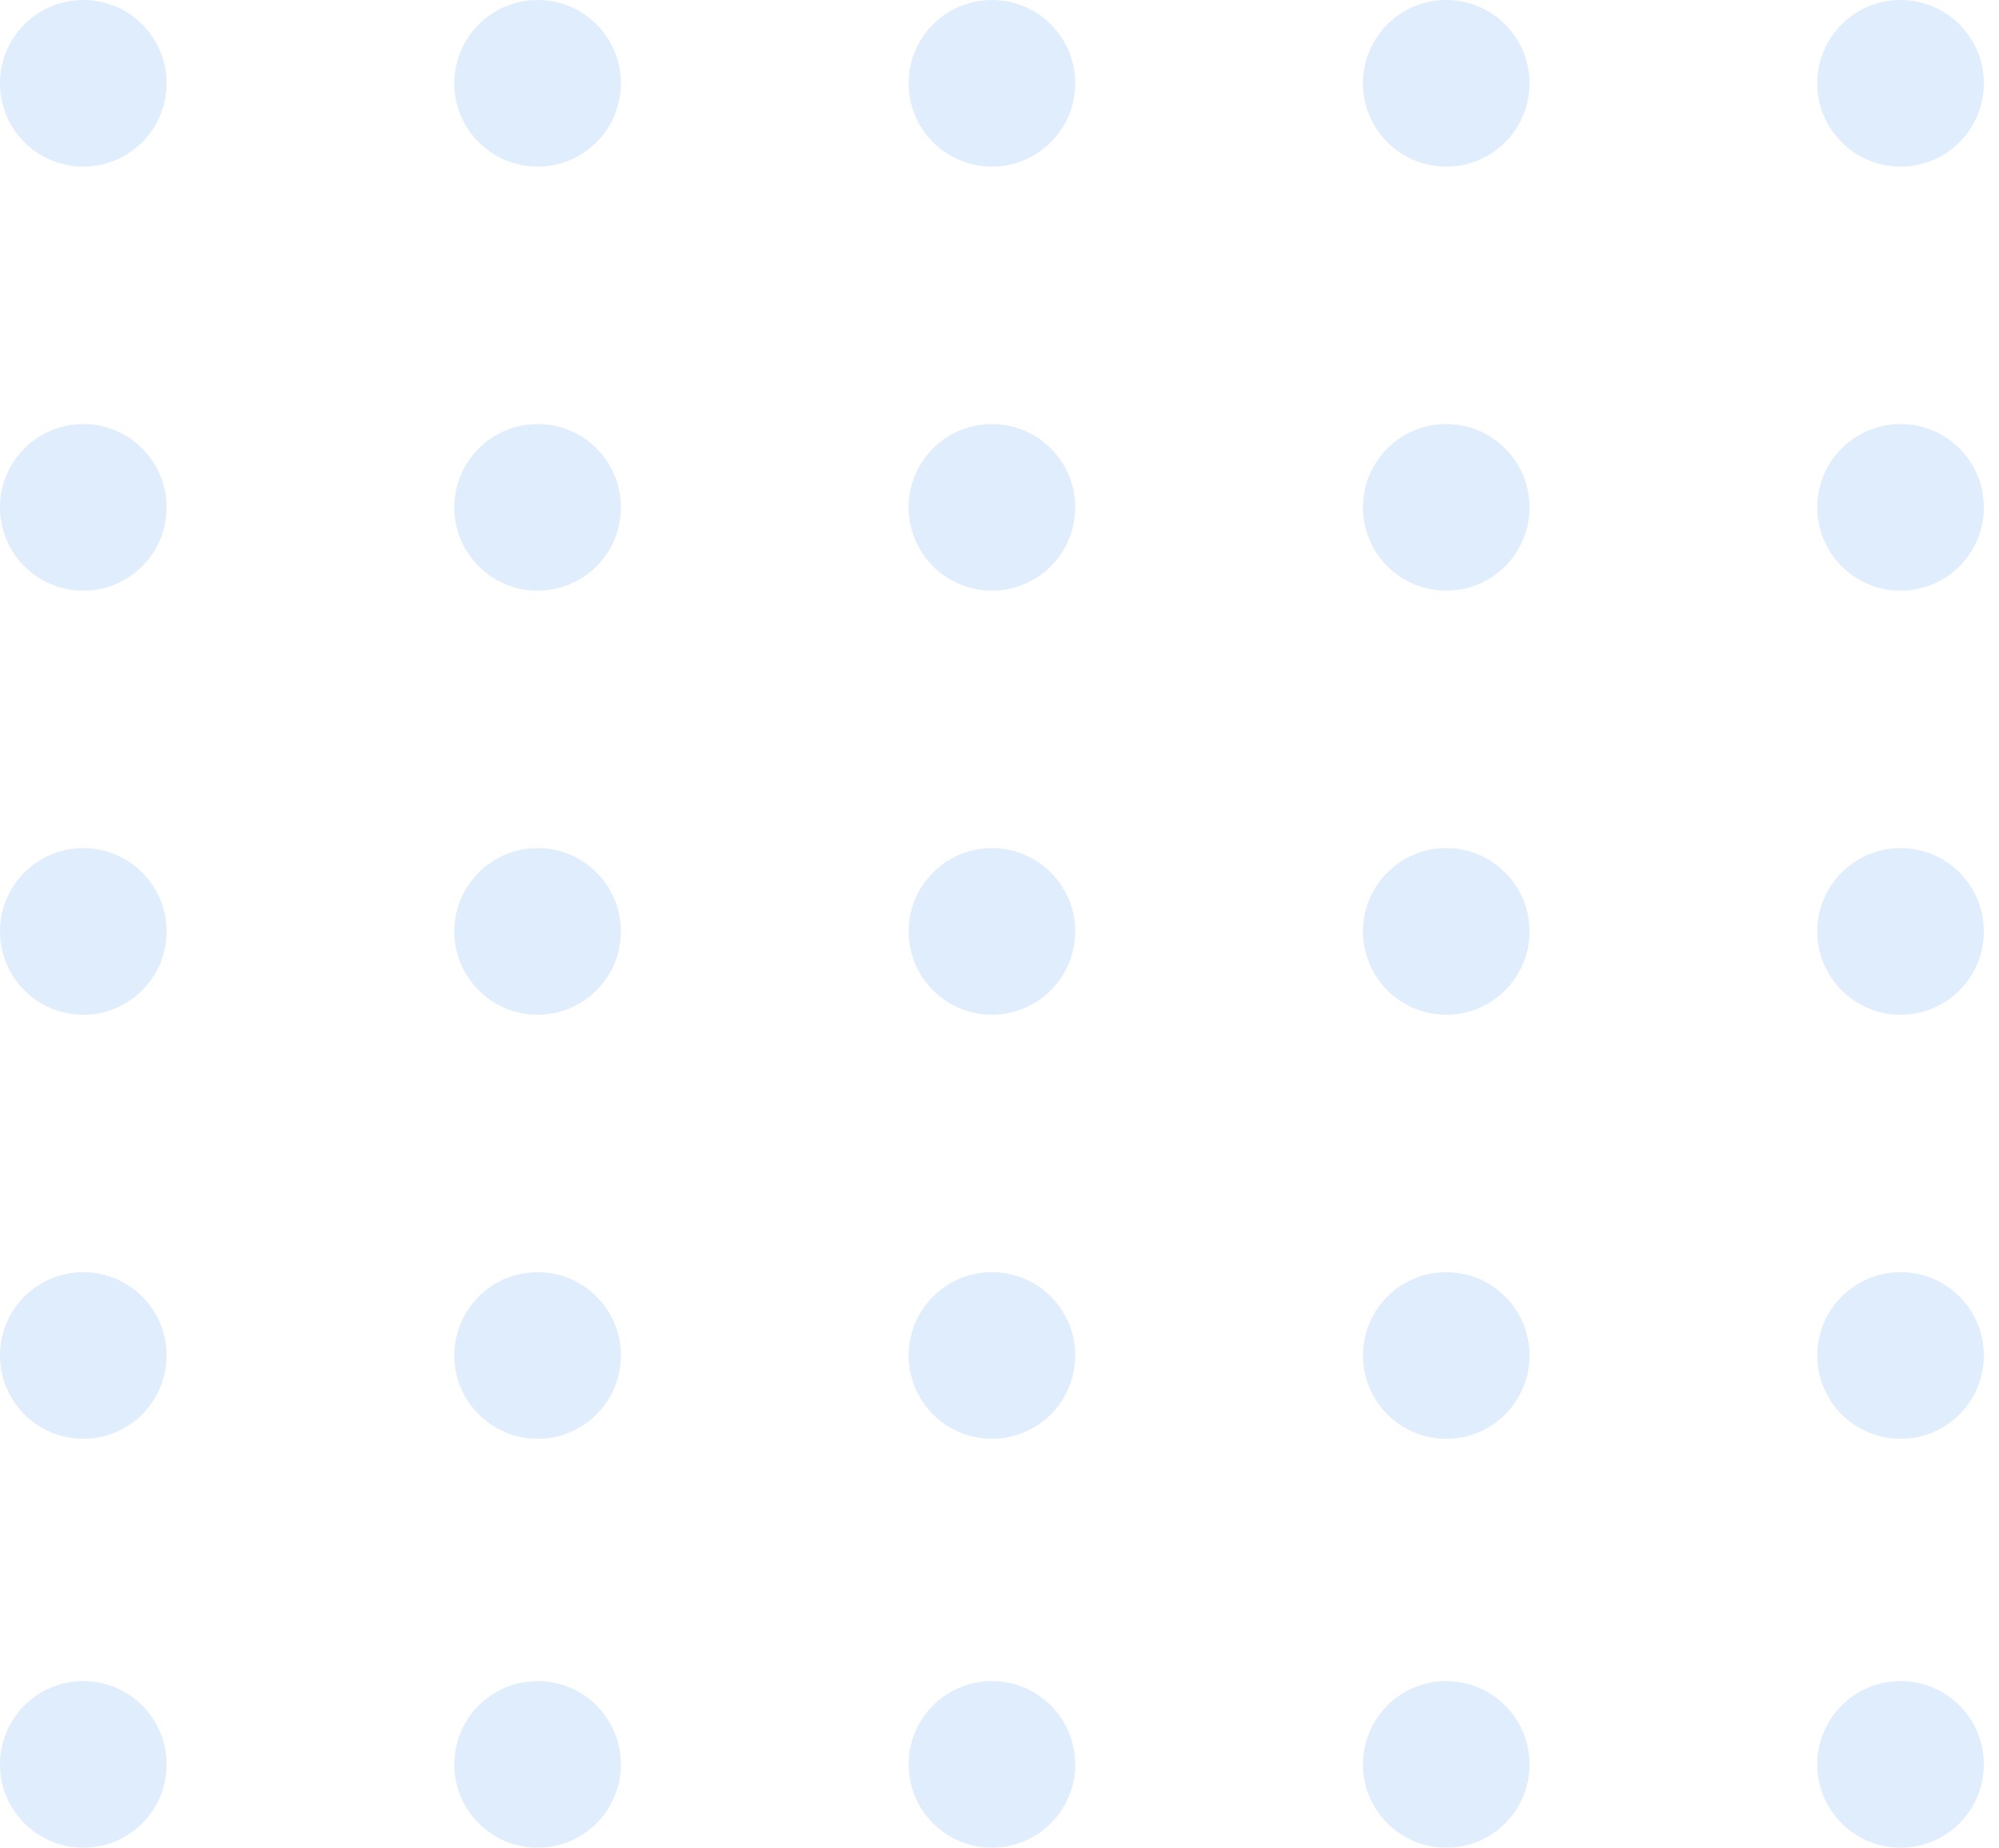
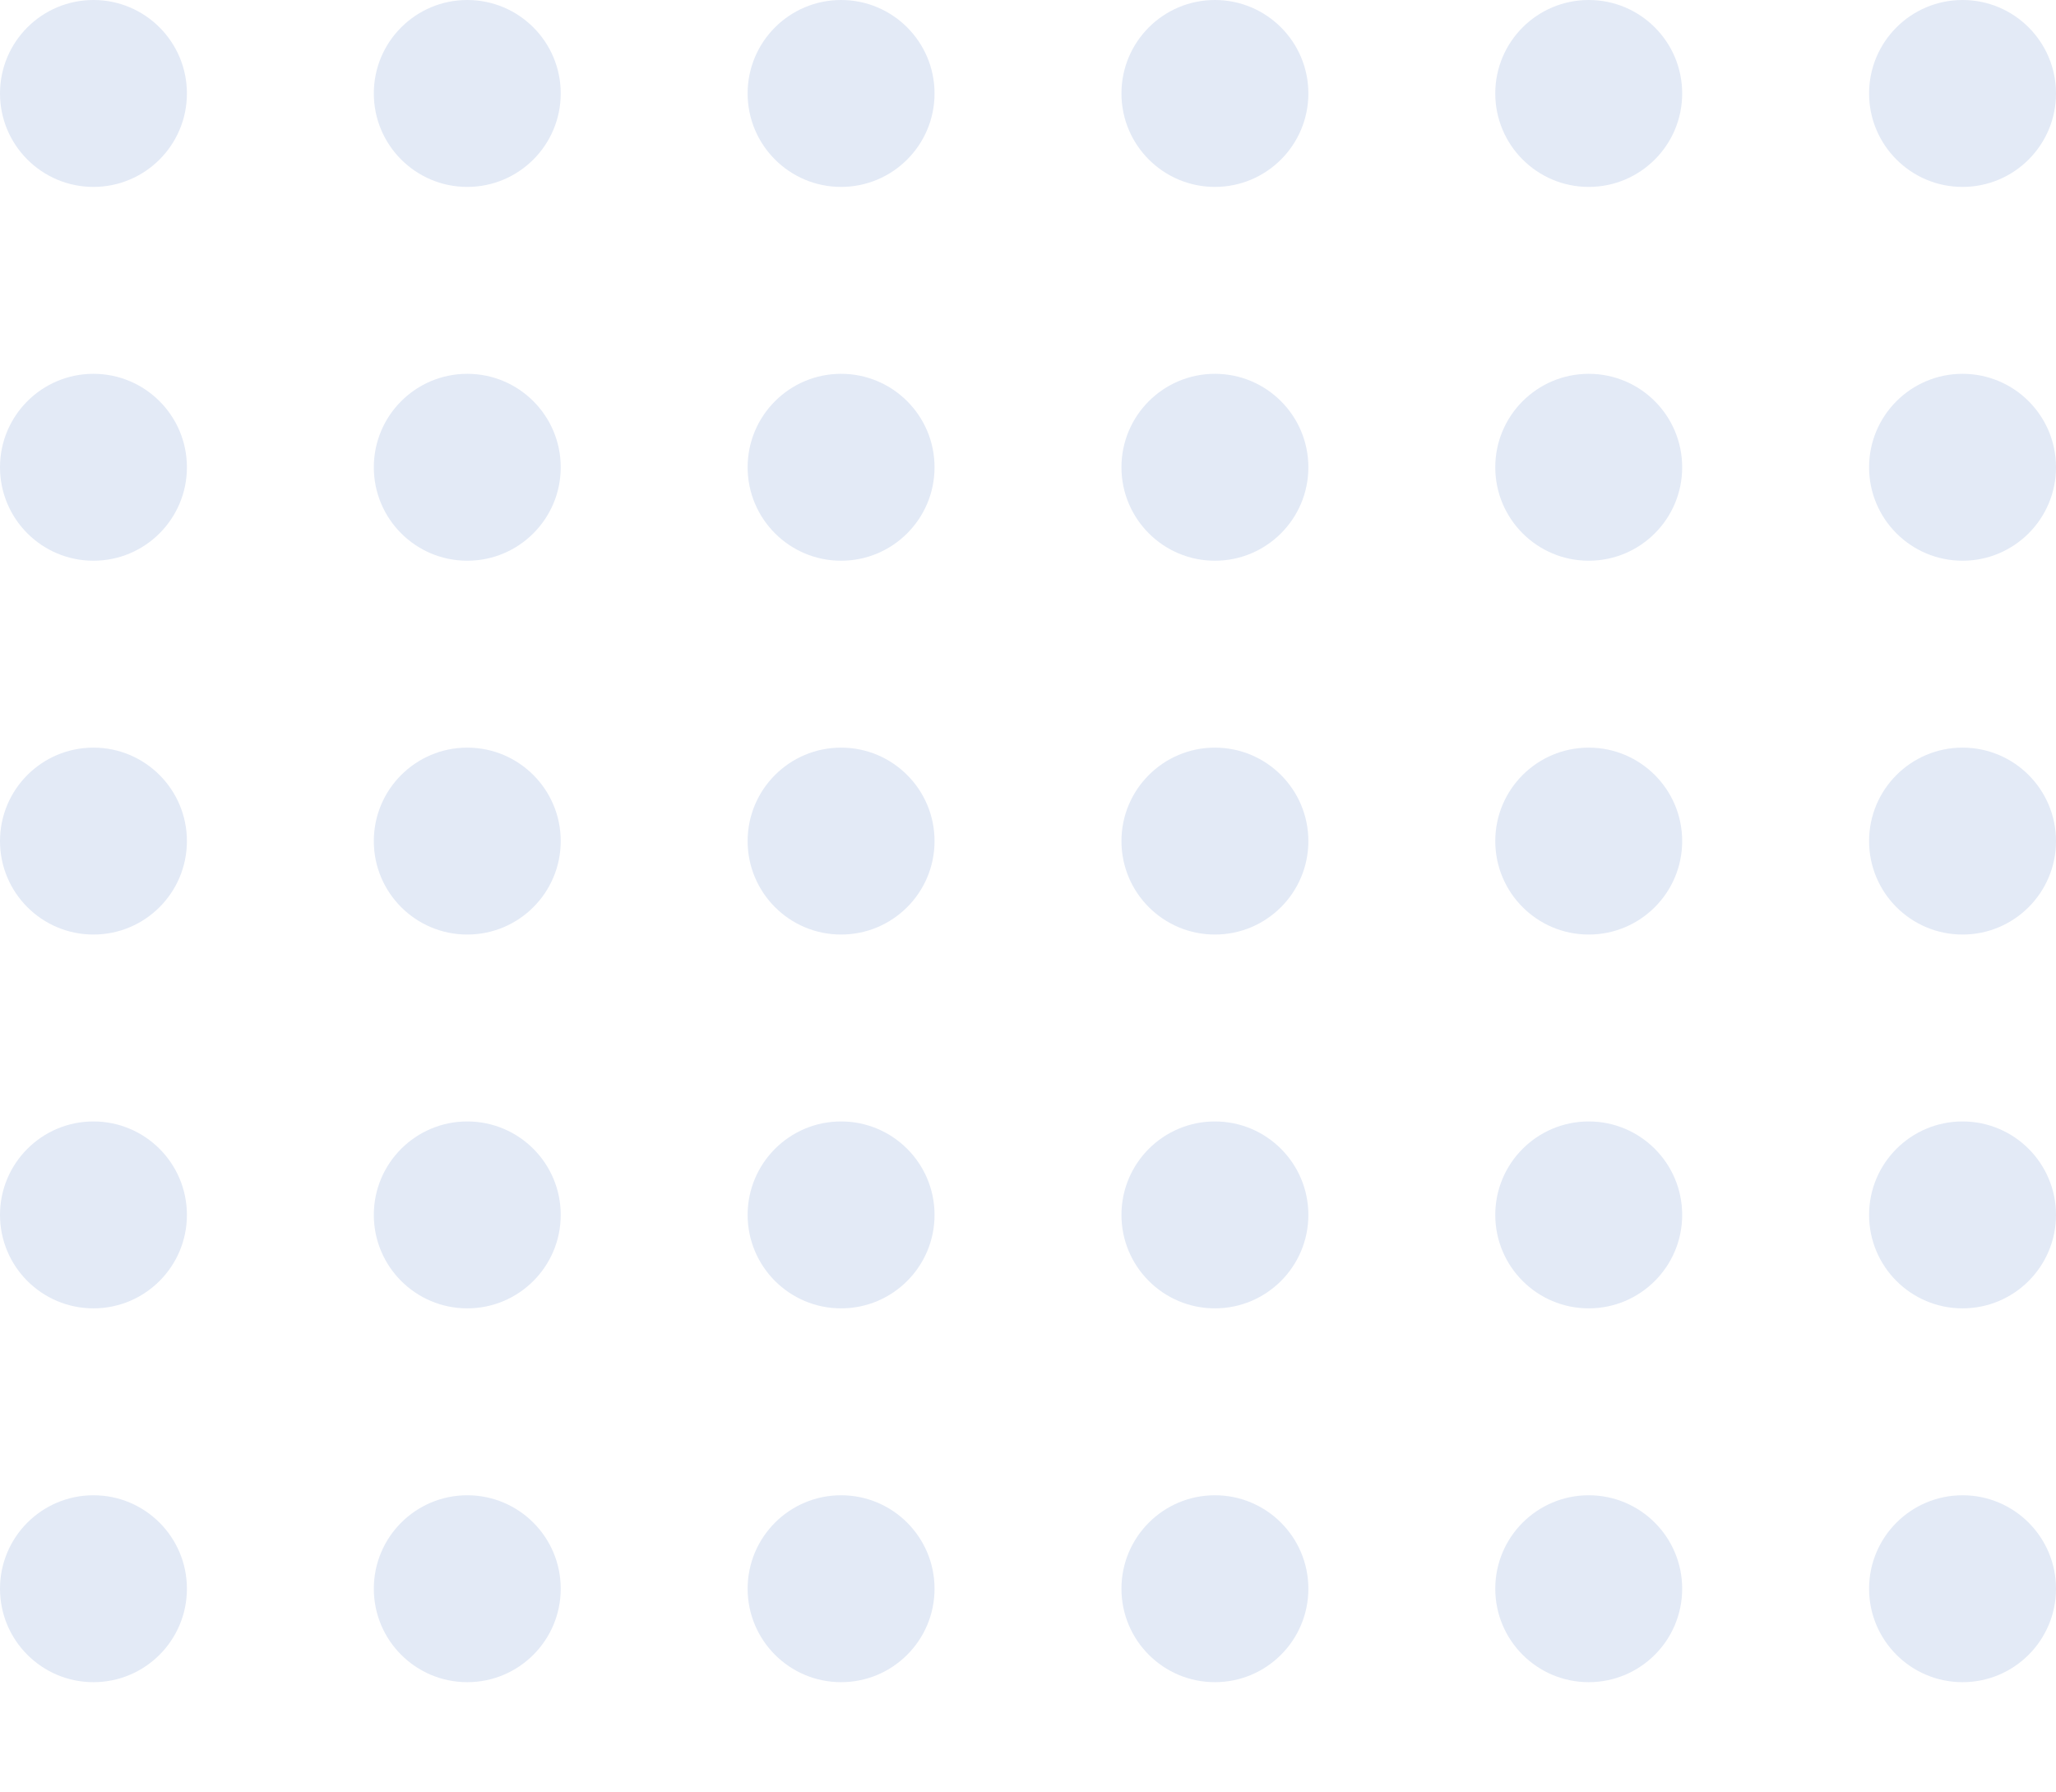
- <svg xmlns="http://www.w3.org/2000/svg" width="132" height="122" viewBox="0 0 132 122" fill="none">
-   <g opacity="0.3">
-     <circle cx="5.5" cy="5.5" r="5.5" fill="url(#paint0_linear)" />
-     <circle cx="35.5" cy="5.5" r="5.5" fill="url(#paint1_linear)" />
-     <circle cx="65.5" cy="5.5" r="5.5" fill="url(#paint2_linear)" />
-     <circle cx="95.5" cy="5.5" r="5.5" fill="url(#paint3_linear)" />
-     <circle cx="125.5" cy="5.5" r="5.5" fill="url(#paint4_linear)" />
-     <circle cx="5.5" cy="33.5" r="5.5" fill="url(#paint5_linear)" />
-     <circle cx="35.5" cy="33.5" r="5.5" fill="url(#paint6_linear)" />
-     <circle cx="65.5" cy="33.5" r="5.5" fill="url(#paint7_linear)" />
-     <circle cx="95.5" cy="33.5" r="5.5" fill="url(#paint8_linear)" />
-     <circle cx="125.5" cy="33.5" r="5.5" fill="url(#paint9_linear)" />
-     <circle cx="5.5" cy="61.5" r="5.5" fill="url(#paint10_linear)" />
-     <circle cx="35.5" cy="61.5" r="5.5" fill="url(#paint11_linear)" />
-     <circle cx="65.5" cy="61.5" r="5.5" fill="url(#paint12_linear)" />
-     <circle cx="95.5" cy="61.5" r="5.5" fill="url(#paint13_linear)" />
-     <circle cx="125.5" cy="61.5" r="5.5" fill="url(#paint14_linear)" />
-     <circle cx="5.5" cy="89.5" r="5.5" fill="url(#paint15_linear)" />
-     <circle cx="35.5" cy="89.5" r="5.5" fill="url(#paint16_linear)" />
-     <circle cx="65.5" cy="89.5" r="5.5" fill="url(#paint17_linear)" />
-     <circle cx="95.5" cy="89.5" r="5.5" fill="url(#paint18_linear)" />
-     <circle cx="125.5" cy="89.5" r="5.5" fill="url(#paint19_linear)" />
-     <circle cx="5.5" cy="116.5" r="5.5" fill="url(#paint20_linear)" />
-     <circle cx="35.5" cy="116.5" r="5.5" fill="url(#paint21_linear)" />
-     <circle cx="65.5" cy="116.5" r="5.5" fill="url(#paint22_linear)" />
-     <circle cx="95.5" cy="116.5" r="5.5" fill="url(#paint23_linear)" />
-     <circle cx="125.5" cy="116.5" r="5.5" fill="url(#paint24_linear)" />
-   </g>
-   <defs>
-     <linearGradient id="paint0_linear" x1="0" y1="0" x2="11" y2="11" gradientUnits="userSpaceOnUse">
-       <stop stop-color="#97C3F9" />
-       <stop offset="1" stop-color="#93C1F9" />
-     </linearGradient>
-     <linearGradient id="paint1_linear" x1="30" y1="0" x2="41" y2="11" gradientUnits="userSpaceOnUse">
-       <stop stop-color="#97C3F9" />
-       <stop offset="1" stop-color="#93C1F9" />
-     </linearGradient>
-     <linearGradient id="paint2_linear" x1="60" y1="0" x2="71" y2="11" gradientUnits="userSpaceOnUse">
-       <stop stop-color="#97C3F9" />
-       <stop offset="1" stop-color="#93C1F9" />
-     </linearGradient>
-     <linearGradient id="paint3_linear" x1="90" y1="0" x2="101" y2="11" gradientUnits="userSpaceOnUse">
-       <stop stop-color="#97C3F9" />
-       <stop offset="1" stop-color="#93C1F9" />
-     </linearGradient>
-     <linearGradient id="paint4_linear" x1="120" y1="0" x2="131" y2="11" gradientUnits="userSpaceOnUse">
-       <stop stop-color="#97C3F9" />
-       <stop offset="1" stop-color="#93C1F9" />
-     </linearGradient>
-     <linearGradient id="paint5_linear" x1="0" y1="28" x2="11" y2="39" gradientUnits="userSpaceOnUse">
-       <stop stop-color="#97C3F9" />
-       <stop offset="1" stop-color="#93C1F9" />
-     </linearGradient>
-     <linearGradient id="paint6_linear" x1="30" y1="28" x2="41" y2="39" gradientUnits="userSpaceOnUse">
-       <stop stop-color="#97C3F9" />
-       <stop offset="1" stop-color="#93C1F9" />
-     </linearGradient>
-     <linearGradient id="paint7_linear" x1="60" y1="28" x2="71" y2="39" gradientUnits="userSpaceOnUse">
-       <stop stop-color="#97C3F9" />
-       <stop offset="1" stop-color="#93C1F9" />
-     </linearGradient>
-     <linearGradient id="paint8_linear" x1="90" y1="28" x2="101" y2="39" gradientUnits="userSpaceOnUse">
-       <stop stop-color="#97C3F9" />
-       <stop offset="1" stop-color="#93C1F9" />
-     </linearGradient>
-     <linearGradient id="paint9_linear" x1="120" y1="28" x2="131" y2="39" gradientUnits="userSpaceOnUse">
-       <stop stop-color="#97C3F9" />
-       <stop offset="1" stop-color="#93C1F9" />
-     </linearGradient>
-     <linearGradient id="paint10_linear" x1="0" y1="56" x2="11" y2="67" gradientUnits="userSpaceOnUse">
-       <stop stop-color="#97C3F9" />
-       <stop offset="1" stop-color="#93C1F9" />
-     </linearGradient>
-     <linearGradient id="paint11_linear" x1="30" y1="56" x2="41" y2="67" gradientUnits="userSpaceOnUse">
-       <stop stop-color="#97C3F9" />
-       <stop offset="1" stop-color="#93C1F9" />
-     </linearGradient>
-     <linearGradient id="paint12_linear" x1="60" y1="56" x2="71" y2="67" gradientUnits="userSpaceOnUse">
-       <stop stop-color="#97C3F9" />
-       <stop offset="1" stop-color="#93C1F9" />
-     </linearGradient>
-     <linearGradient id="paint13_linear" x1="90" y1="56" x2="101" y2="67" gradientUnits="userSpaceOnUse">
-       <stop stop-color="#97C3F9" />
-       <stop offset="1" stop-color="#93C1F9" />
-     </linearGradient>
-     <linearGradient id="paint14_linear" x1="120" y1="56" x2="131" y2="67" gradientUnits="userSpaceOnUse">
-       <stop stop-color="#97C3F9" />
-       <stop offset="1" stop-color="#93C1F9" />
-     </linearGradient>
-     <linearGradient id="paint15_linear" x1="0" y1="84" x2="11" y2="95" gradientUnits="userSpaceOnUse">
-       <stop stop-color="#97C3F9" />
-       <stop offset="1" stop-color="#93C1F9" />
-     </linearGradient>
-     <linearGradient id="paint16_linear" x1="30" y1="84" x2="41" y2="95" gradientUnits="userSpaceOnUse">
-       <stop stop-color="#97C3F9" />
-       <stop offset="1" stop-color="#93C1F9" />
-     </linearGradient>
-     <linearGradient id="paint17_linear" x1="60" y1="84" x2="71" y2="95" gradientUnits="userSpaceOnUse">
-       <stop stop-color="#97C3F9" />
-       <stop offset="1" stop-color="#93C1F9" />
-     </linearGradient>
-     <linearGradient id="paint18_linear" x1="90" y1="84" x2="101" y2="95" gradientUnits="userSpaceOnUse">
-       <stop stop-color="#97C3F9" />
-       <stop offset="1" stop-color="#93C1F9" />
-     </linearGradient>
-     <linearGradient id="paint19_linear" x1="120" y1="84" x2="131" y2="95" gradientUnits="userSpaceOnUse">
-       <stop stop-color="#97C3F9" />
-       <stop offset="1" stop-color="#93C1F9" />
-     </linearGradient>
-     <linearGradient id="paint20_linear" x1="0" y1="111" x2="11" y2="122" gradientUnits="userSpaceOnUse">
-       <stop stop-color="#97C3F9" />
-       <stop offset="1" stop-color="#93C1F9" />
-     </linearGradient>
-     <linearGradient id="paint21_linear" x1="30" y1="111" x2="41" y2="122" gradientUnits="userSpaceOnUse">
-       <stop stop-color="#97C3F9" />
-       <stop offset="1" stop-color="#93C1F9" />
-     </linearGradient>
-     <linearGradient id="paint22_linear" x1="60" y1="111" x2="71" y2="122" gradientUnits="userSpaceOnUse">
-       <stop stop-color="#97C3F9" />
-       <stop offset="1" stop-color="#93C1F9" />
-     </linearGradient>
-     <linearGradient id="paint23_linear" x1="90" y1="111" x2="101" y2="122" gradientUnits="userSpaceOnUse">
-       <stop stop-color="#97C3F9" />
-       <stop offset="1" stop-color="#93C1F9" />
-     </linearGradient>
-     <linearGradient id="paint24_linear" x1="120" y1="111" x2="131" y2="122" gradientUnits="userSpaceOnUse">
-       <stop stop-color="#97C3F9" />
-       <stop offset="1" stop-color="#93C1F9" />
-     </linearGradient>
-   </defs>
+ <svg xmlns="http://www.w3.org/2000/svg" width="132" height="115" viewBox="0 0 132 115" fill="none">
+   <circle cx="6" cy="6" r="6" fill="#E3EAF6" />
+   <circle cx="30" cy="6" r="6" fill="#E3EAF6" />
+   <circle cx="54" cy="6" r="6" fill="#E3EAF6" />
+   <circle cx="78" cy="6" r="6" fill="#E3EAF6" />
+   <circle cx="102" cy="6" r="6" fill="#E3EAF6" />
+   <circle cx="126" cy="6" r="6" fill="#E3EAF6" />
+   <circle cx="6" cy="30" r="6" fill="#E3EAF6" />
+   <circle cx="30" cy="30" r="6" fill="#E3EAF6" />
+   <circle cx="54" cy="30" r="6" fill="#E3EAF6" />
+   <circle cx="78" cy="30" r="6" fill="#E3EAF6" />
+   <circle cx="102" cy="30" r="6" fill="#E3EAF6" />
+   <circle cx="126" cy="30" r="6" fill="#E3EAF6" />
+   <circle cx="6" cy="54" r="6" fill="#E3EAF6" />
+   <circle cx="30" cy="54" r="6" fill="#E3EAF6" />
+   <circle cx="54" cy="54" r="6" fill="#E3EAF6" />
+   <circle cx="78" cy="54" r="6" fill="#E3EAF6" />
+   <circle cx="102" cy="54" r="6" fill="#E3EAF6" />
+   <circle cx="126" cy="54" r="6" fill="#E3EAF6" />
+   <circle cx="6" cy="78" r="6" fill="#E3EAF6" />
+   <circle cx="30" cy="78" r="6" fill="#E3EAF6" />
+   <circle cx="54" cy="78" r="6" fill="#E3EAF6" />
+   <circle cx="78" cy="78" r="6" fill="#E3EAF6" />
+   <circle cx="102" cy="78" r="6" fill="#E3EAF6" />
+   <circle cx="126" cy="78" r="6" fill="#E3EAF6" />
+   <circle cx="6" cy="102" r="6" fill="#E3EAF6" />
+   <circle cx="30" cy="102" r="6" fill="#E3EAF6" />
+   <circle cx="54" cy="102" r="6" fill="#E3EAF6" />
+   <circle cx="78" cy="102" r="6" fill="#E3EAF6" />
+   <circle cx="102" cy="102" r="6" fill="#E3EAF6" />
+   <circle cx="126" cy="102" r="6" fill="#E3EAF6" />
</svg>
